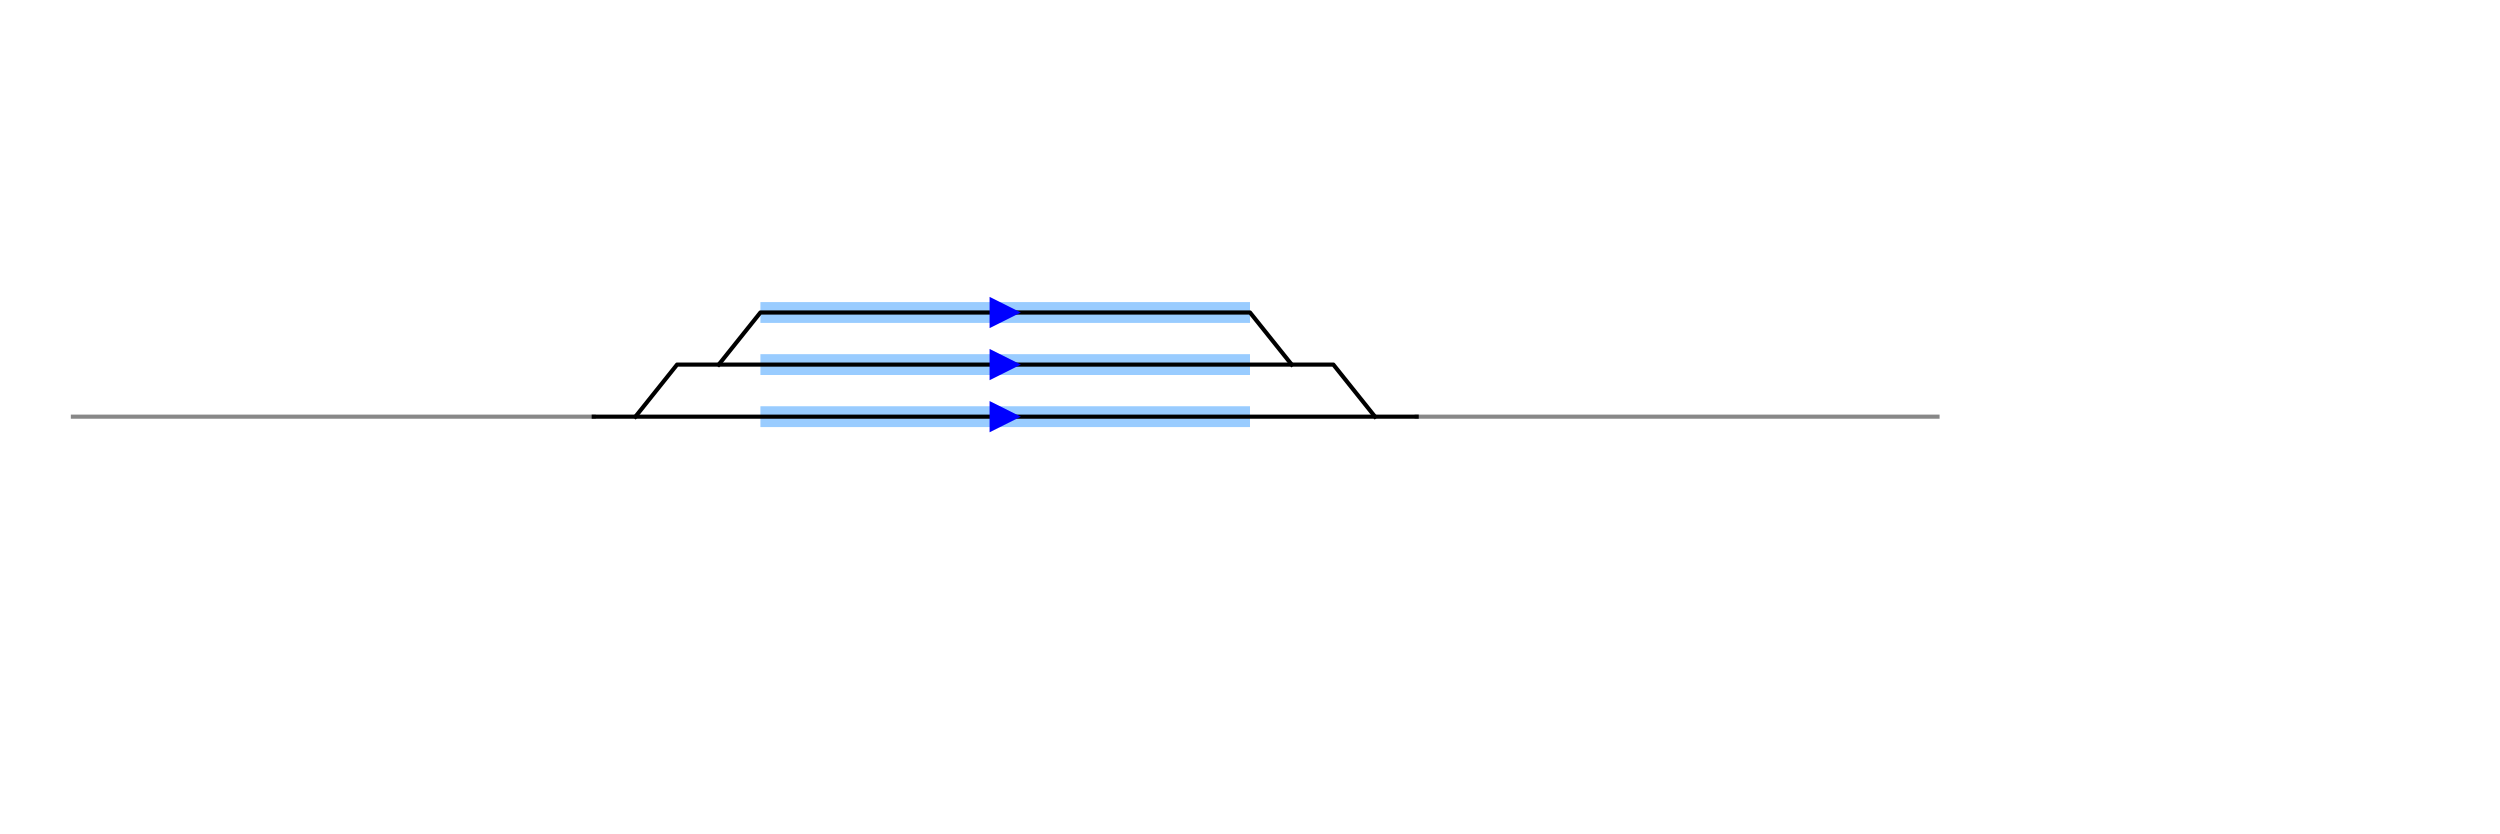
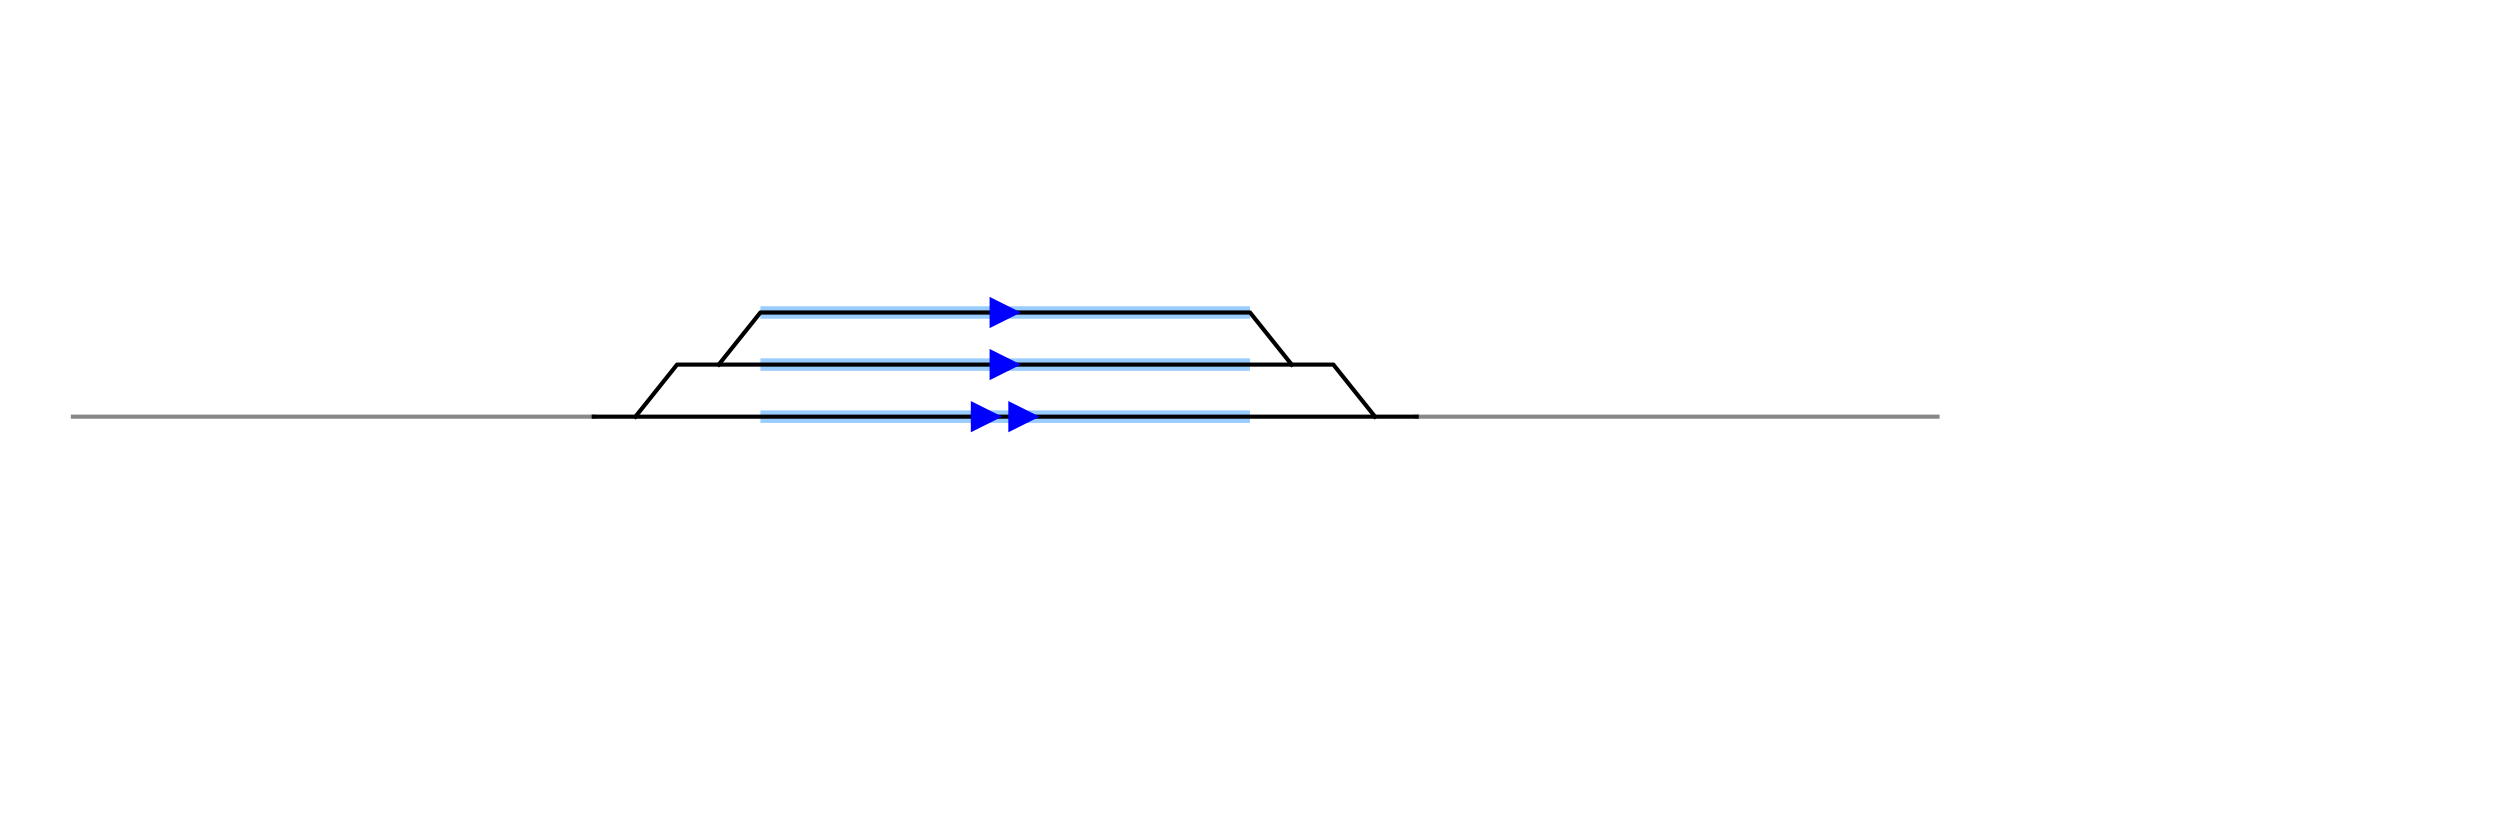
<svg xmlns="http://www.w3.org/2000/svg" viewBox="-1200 -400 2400 800" width="100%" height="100%">
  <style>
        .track-dark { stroke: #000000; stroke-width: 4; fill: none; stroke-linecap: square; stroke-linejoin: round; }
        .track-light { stroke: #888888; stroke-width: 4; fill: none; stroke-linecap: square; stroke-linejoin: round; }
-         .platform { stroke: #99CCFF; stroke-width: 20; fill: none; stroke-linecap: butt; }
+         .platform { stroke: #99CCFF; stroke-width: 12; fill: none; stroke-linecap: butt; }
    </style>
  <line class="platform" x1="-470" y1="0" x2="0" y2="0" />
  <line class="platform" x1="-470" y1="-50" x2="0" y2="-50" />
  <line class="platform" x1="-470" y1="-100" x2="0" y2="-100" />
  <path class="track-light" d="M -1130 0 L -630 0" />
  <path class="track-light" d="M 160 0 L 660 0" />
  <path class="track-dark" d="M -630 0 L -590 0 L -550 0 L -470 0 L 0 0 L 80 0 L 120 0 L 160 0" />
  <path class="track-dark" d="M -590 0 L -550 -50 L -510 -50 L -470 -50 L 0 -50 L 40 -50 L 80 -50 L 120 0" />
  <path class="track-dark" d="M -510 -50 L -470 -100 L 0 -100 L 40 -50" />
  <g transform="translate(-235, 0) rotate(0)">
-     <polygon points="-15,-15 15,0 -15,15" fill="#0000FF" />
+     <polygon points="-33,-15 -3,0 -33,15" fill="#0000FF" />
+     <polygon points="3,-15 33,0 3,15" fill="#0000FF" />
  </g>
  <g transform="translate(-235, -50) rotate(0)">
    <polygon points="-15,-15 15,0 -15,15" fill="#0000FF" />
  </g>
  <g transform="translate(-235, -100) rotate(0)">
    <polygon points="-15,-15 15,0 -15,15" fill="#0000FF" />
  </g>
</svg>
